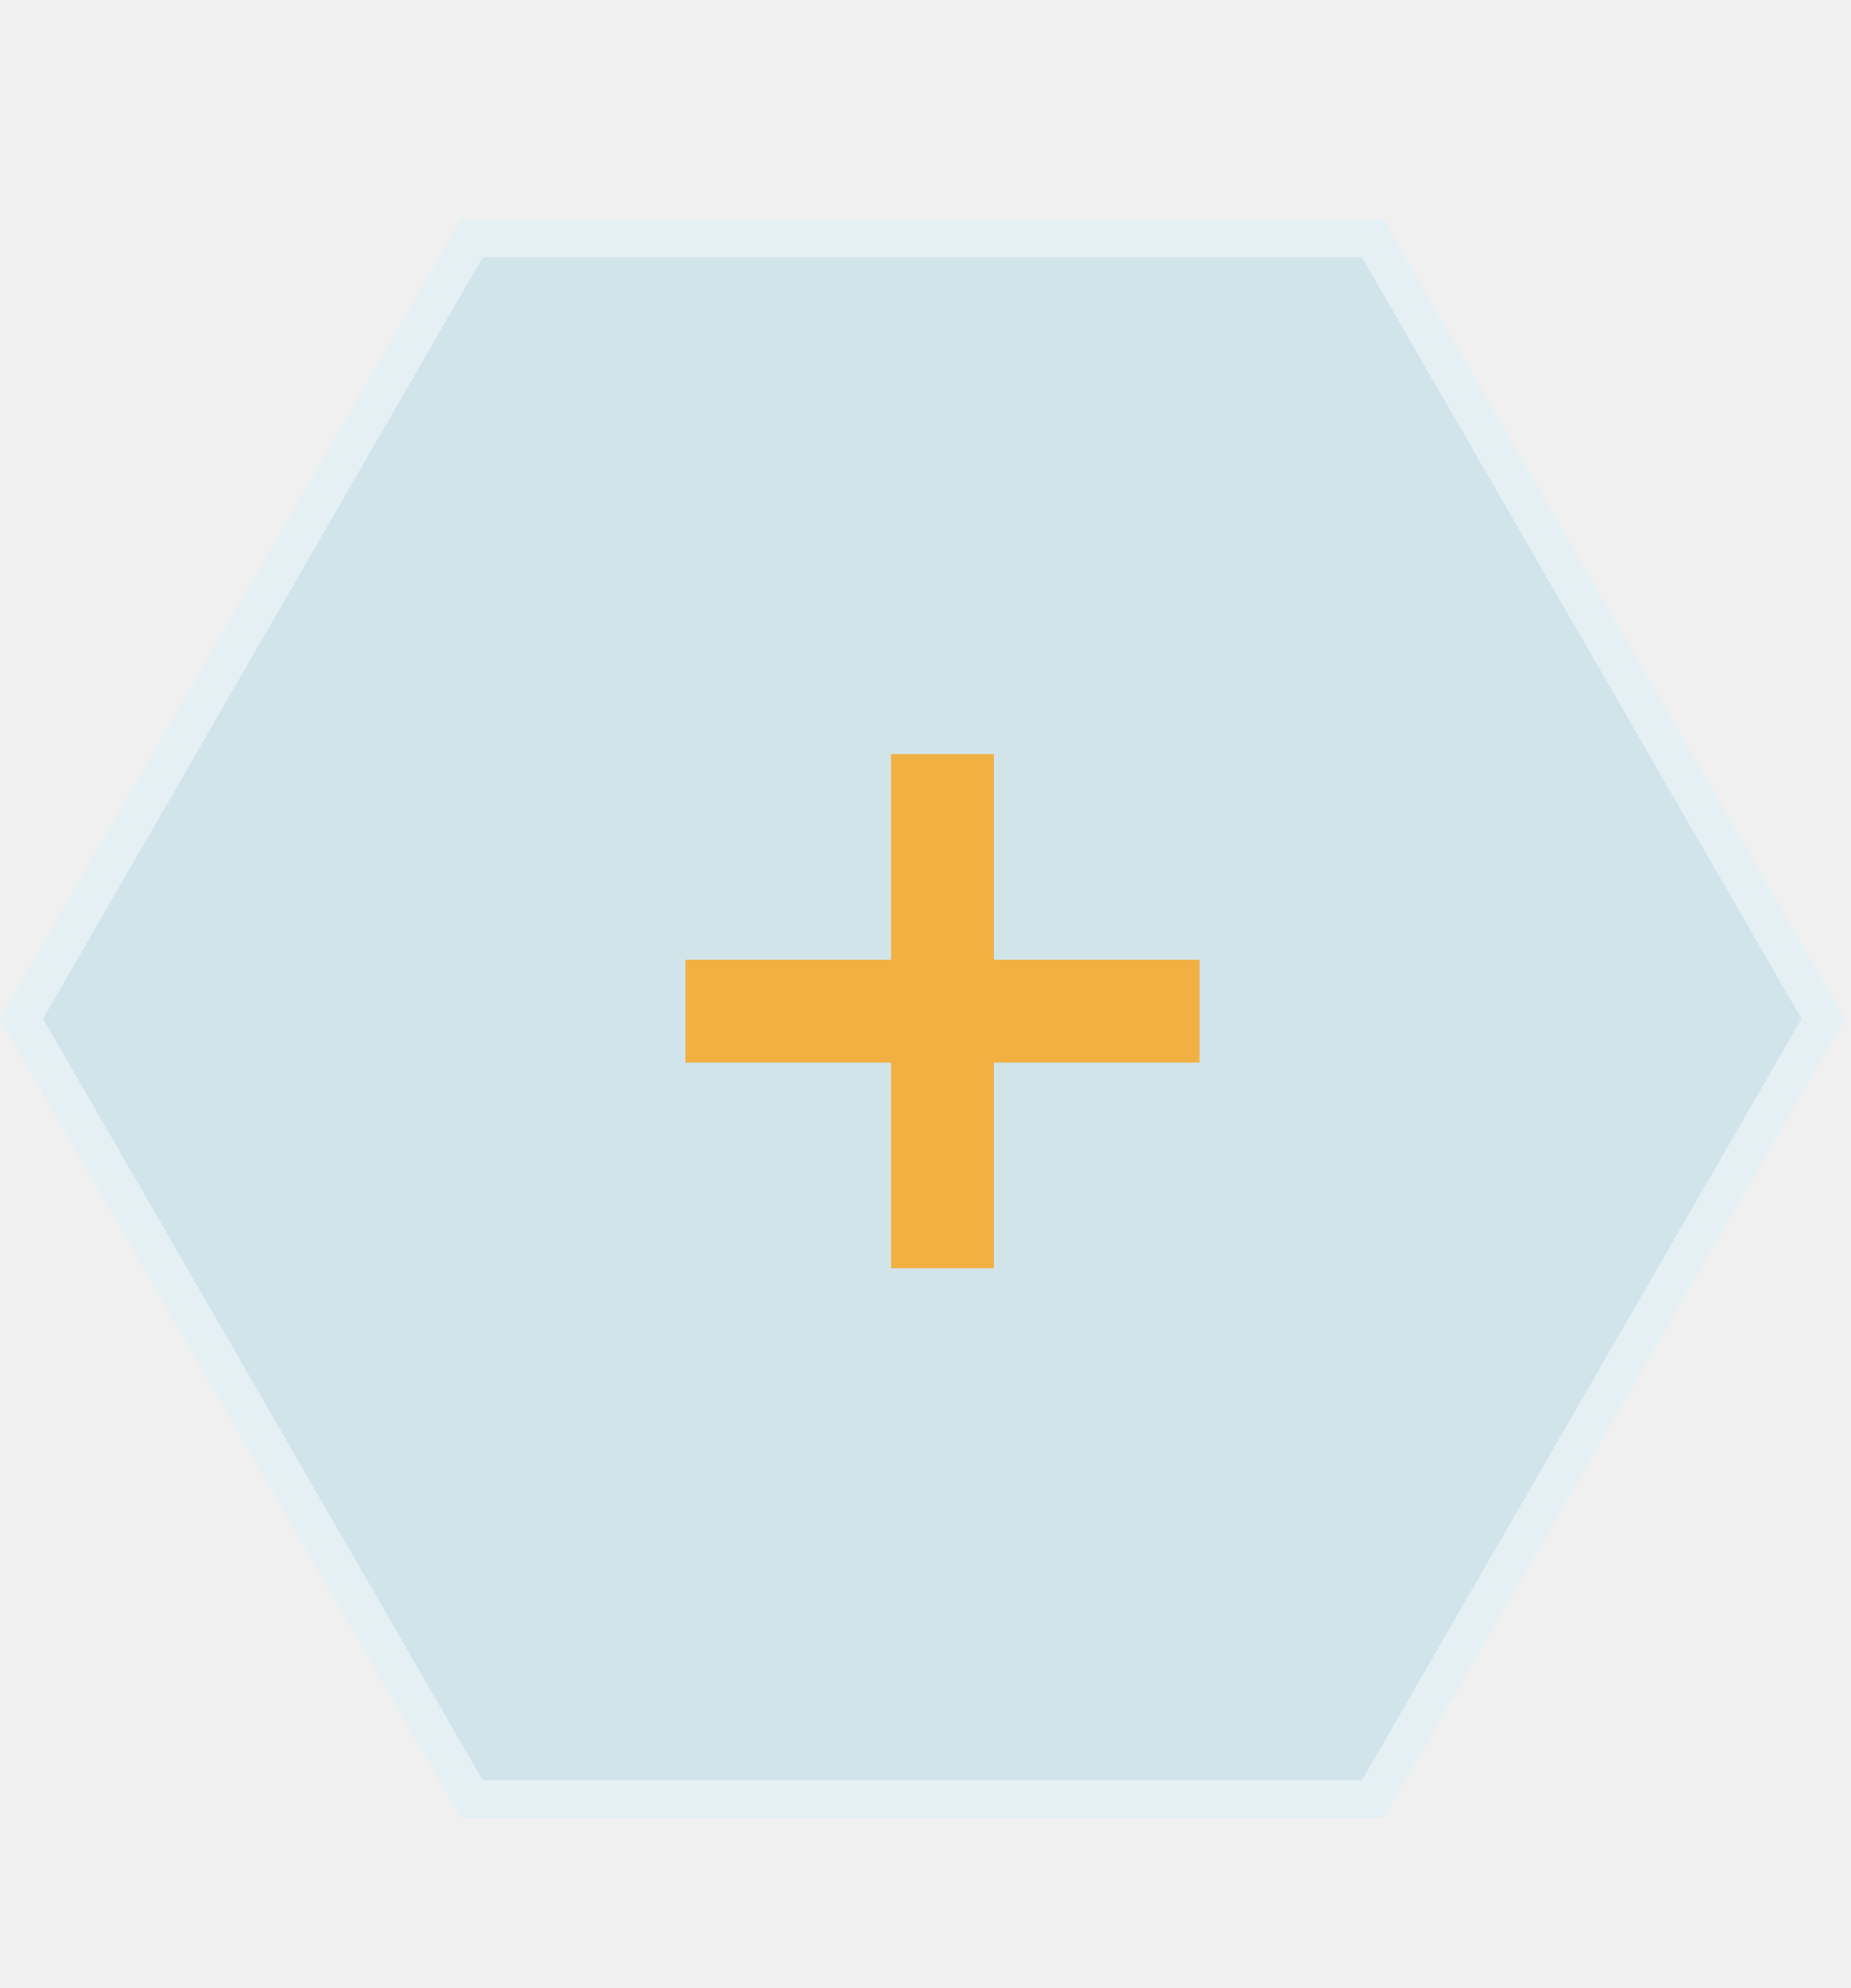
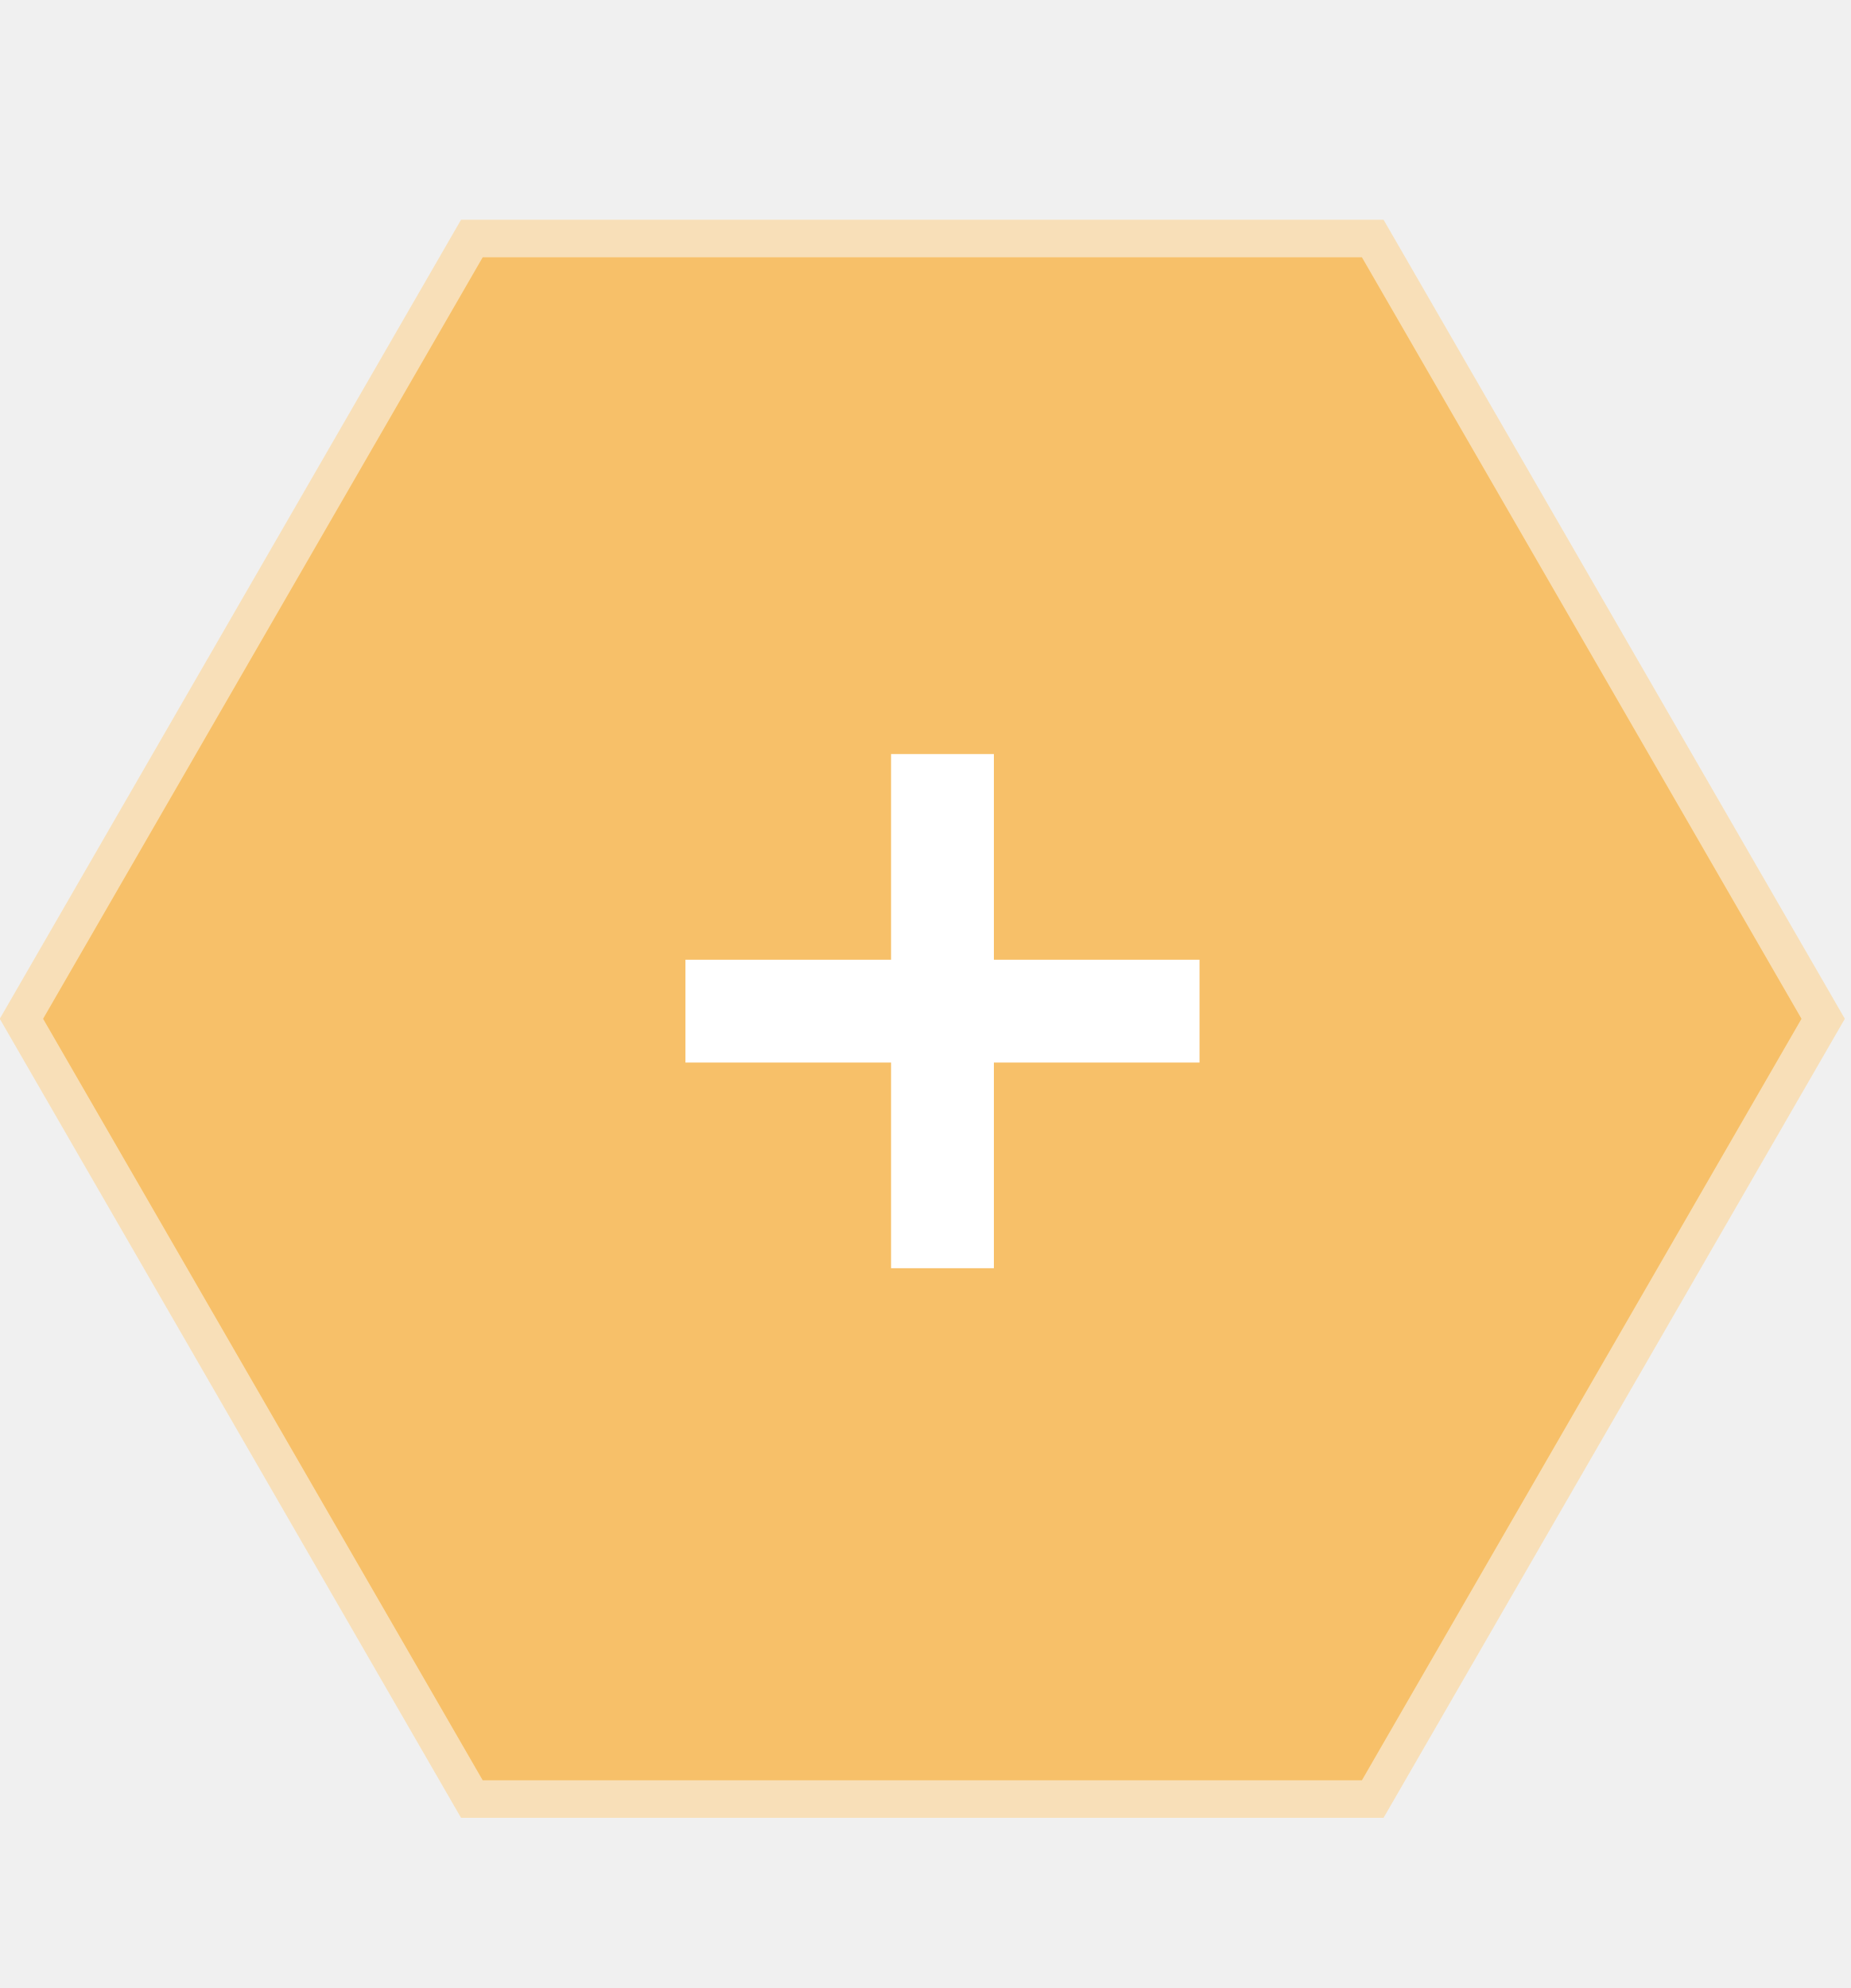
<svg xmlns="http://www.w3.org/2000/svg" version="1.1" x="0px" y="0px" width="54px" height="58px" viewBox="0 0 54 58" overflow="visible" enable-background="new 0 0 54 58" xml:space="preserve" id="svg4739">
  <defs id="defs4741" />
  <linearGradient id="SVGID_1_" gradientUnits="userSpaceOnUse" x1="27" y1="2.333" x2="27" y2="58.667">
    <stop offset="0.509" style="stop-color:#31ABFF;stop-opacity:0" id="stop4746" />
    <stop offset="0.902" style="stop-color:#31ABFF" id="stop4748" />
    <stop offset="1" style="stop-color:#63E6FF" id="stop4750" />
  </linearGradient>
-   <path style="fill:#53b5ce;fill-rule:evenodd;stroke:#b2f0ff;stroke-width:1;stroke-linecap:butt;stroke-linejoin:miter;stroke-opacity:1;fill-opacity:1;opacity:0.2;stroke-miterlimit:4;stroke-dasharray:none" id="path4764" d="m 34.608,15.906 -12.002,20.788 -24.004,0 -12.002,-20.788 12.002,-20.788 24.004,0 z" transform="matrix(1.095071,0,0,1.095071,15.29936,12.30499)" />
-   <path fill="#FFFFFF" d="M29,22v6h6v3h-6v6h-3v-6h-6v-3h6v-6H29z" id="path4754" style="fill:#fe9c00;fill-opacity:1;opacity:0.72" />
+   <path style="fill:#fe9c00;fill-rule:evenodd;stroke:#ffd38c;stroke-width:1;stroke-linecap:butt;stroke-linejoin:miter;stroke-opacity:1;fill-opacity:1;opacity:0.56;stroke-miterlimit:4;stroke-dasharray:none" id="path4764" d="m 34.608,15.906 -12.002,20.788 -24.004,0 -12.002,-20.788 12.002,-20.788 24.004,0 z" transform="matrix(1.095071,0,0,1.095071,15.29936,12.30499)" />
+   <path fill="#FFFFFF" d="M29,22v6h6v3h-6v6h-3v-6h-6v-3h6v-6H29z" id="path4754" style="fill:#ffffff;fill-opacity:1;opacity:1" />
</svg>
